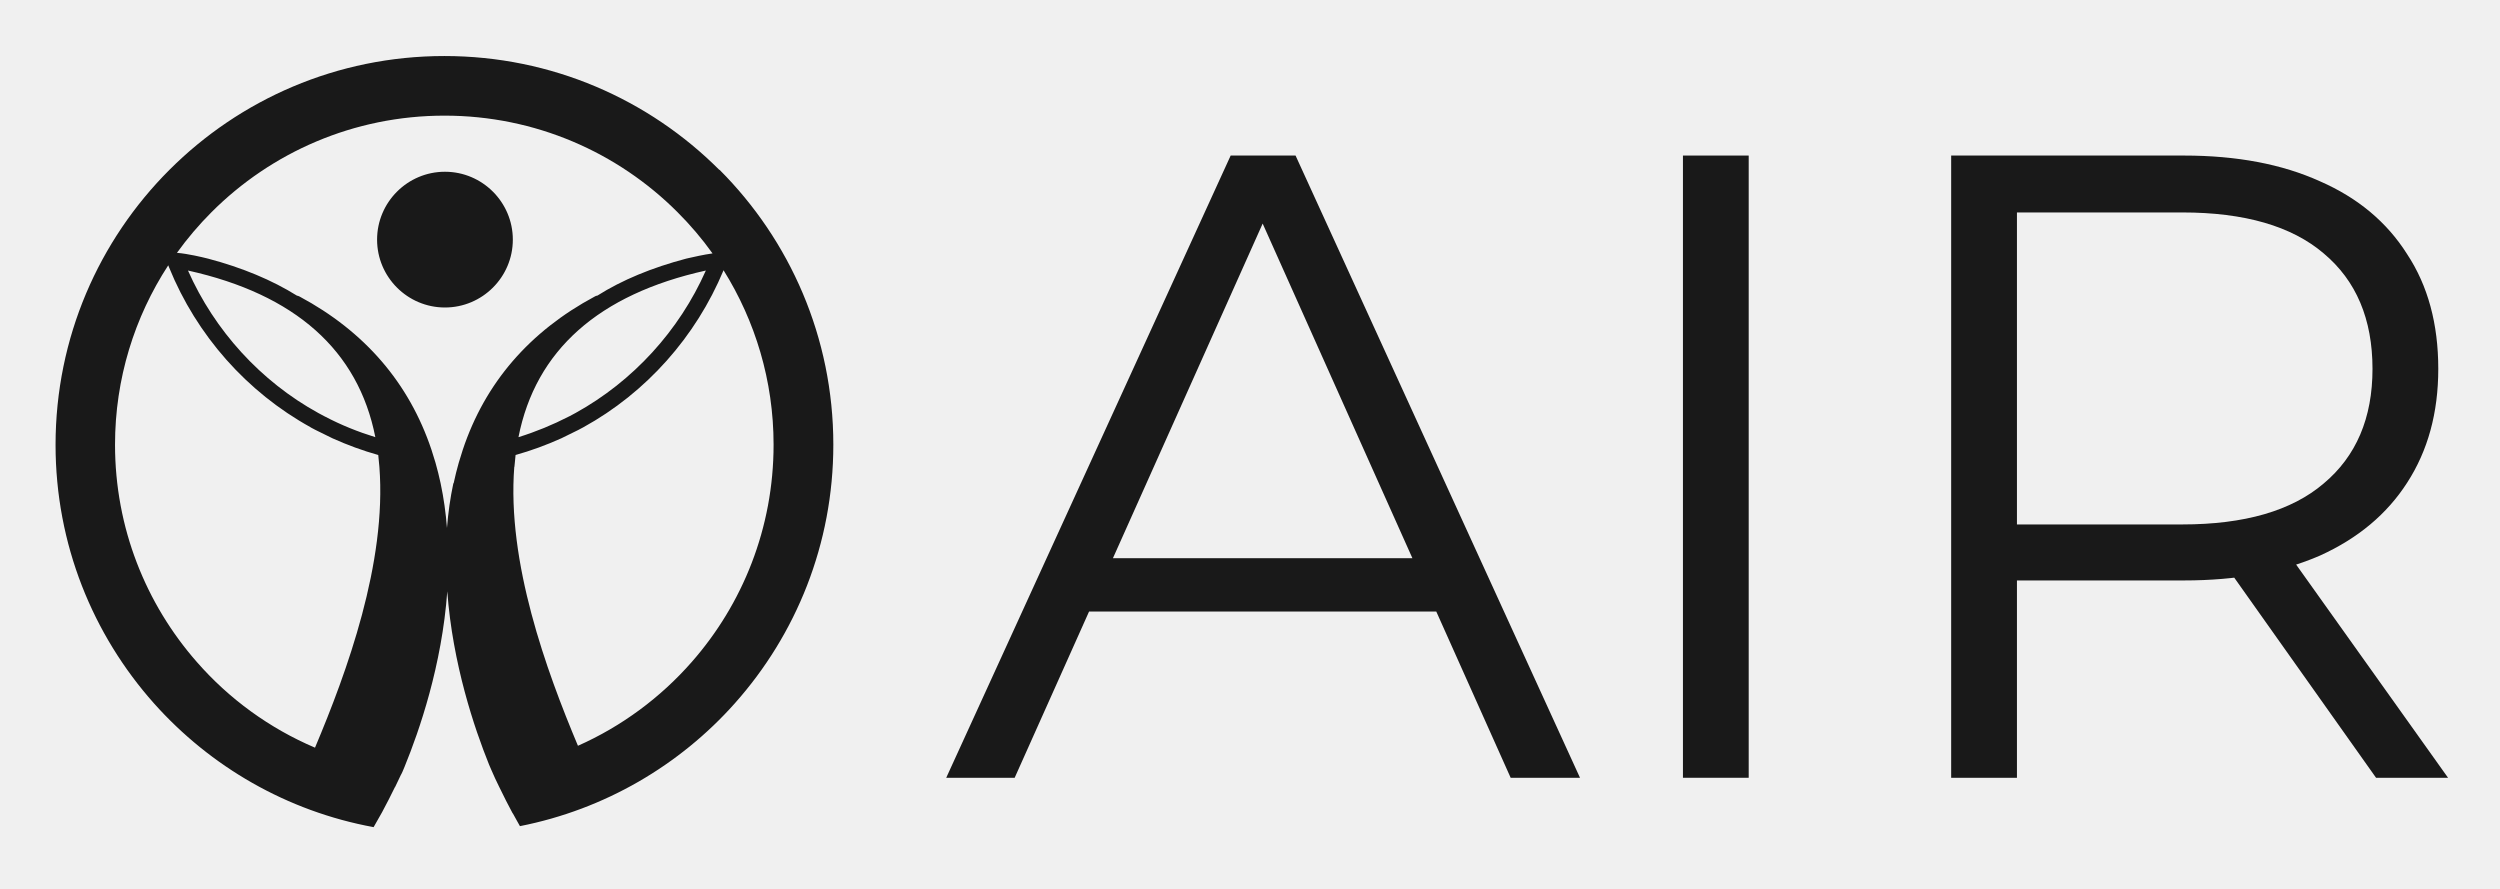
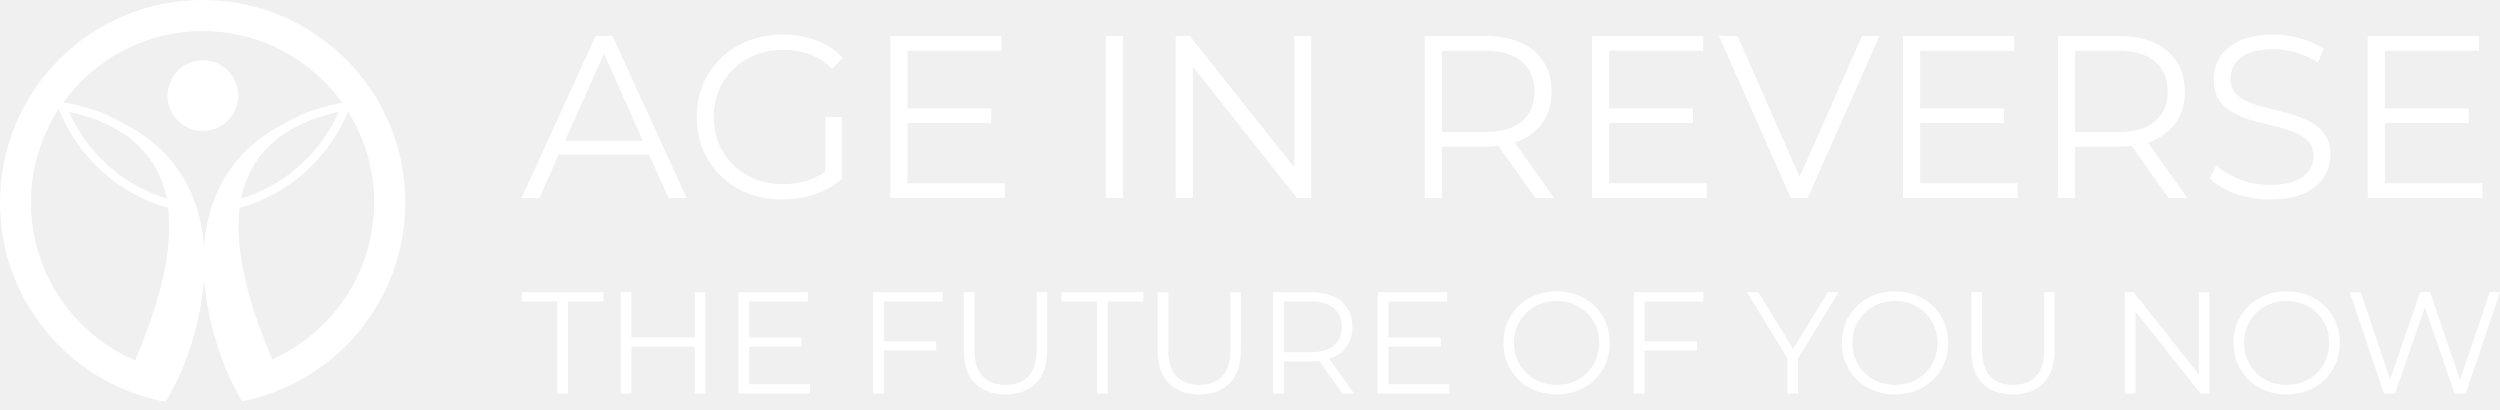
- <svg xmlns="http://www.w3.org/2000/svg" width="90" height="32" viewBox="0 0 90 32" fill="none">
-   <path fill-rule="evenodd" clip-rule="evenodd" d="M15.997 2.017C19.866 2.017 23.364 3.583 25.896 6.116L25.901 6.11C28.434 8.643 30 12.146 30 16.009C30 19.586 28.658 22.844 26.455 25.318C24.466 27.553 21.767 29.14 18.718 29.741C18.685 29.681 18.652 29.622 18.618 29.563C18.566 29.47 18.513 29.377 18.462 29.281H18.456C18.305 29.004 18.138 28.67 17.96 28.305C17.866 28.117 17.778 27.924 17.694 27.73C17.673 27.683 17.652 27.636 17.631 27.584C17.621 27.563 17.611 27.537 17.6 27.511C17.083 26.227 16.295 23.914 16.102 21.288C15.909 23.961 15.089 26.321 14.572 27.584C14.572 27.589 14.569 27.593 14.567 27.597C14.564 27.601 14.562 27.605 14.562 27.61C14.536 27.668 14.509 27.73 14.489 27.783C14.473 27.809 14.462 27.835 14.452 27.861C14.447 27.871 14.431 27.898 14.431 27.898C14.363 28.044 14.295 28.19 14.222 28.336H14.217C14.072 28.641 13.922 28.923 13.789 29.174C13.779 29.194 13.768 29.214 13.758 29.234C13.747 29.255 13.735 29.274 13.724 29.294C13.712 29.314 13.7 29.333 13.69 29.354C13.662 29.403 13.636 29.45 13.61 29.495C13.553 29.596 13.5 29.691 13.45 29.777C10.327 29.203 7.571 27.595 5.545 25.323C3.342 22.849 2 19.591 2 16.015C2 12.146 3.566 8.648 6.098 6.116C8.631 3.583 12.129 2.017 15.997 2.017ZM16.091 19.006C16.133 18.474 16.206 17.936 16.321 17.398H16.331C16.384 17.148 16.446 16.902 16.514 16.662L16.66 16.192C17.459 13.79 19.062 11.932 21.412 10.674C21.438 10.658 21.474 10.642 21.506 10.642C22.398 10.078 23.474 9.635 24.701 9.311C24.716 9.308 24.747 9.301 24.79 9.291C24.961 9.252 25.321 9.169 25.651 9.123C25.27 8.59 24.847 8.094 24.387 7.635C22.242 5.489 19.276 4.163 16.003 4.163C12.729 4.163 9.764 5.489 7.618 7.635C7.164 8.089 6.746 8.58 6.37 9.102C6.772 9.135 7.294 9.262 7.455 9.302C7.471 9.306 7.484 9.309 7.492 9.311C8.719 9.635 9.795 10.084 10.688 10.642C10.719 10.647 10.75 10.658 10.782 10.674C13.131 11.932 14.729 13.79 15.533 16.192L15.679 16.662C15.747 16.902 15.809 17.148 15.862 17.398C15.976 17.936 16.05 18.474 16.091 19.006ZM11.356 15.477C11.293 15.445 11.236 15.414 11.178 15.383H11.184C8.886 14.114 7.08 12.073 6.088 9.629L6.057 9.551C4.845 11.41 4.141 13.629 4.141 16.009C4.141 19.006 5.253 21.742 7.085 23.83C8.244 25.157 9.696 26.216 11.34 26.916C12.489 24.191 13.925 20.264 13.658 16.808C13.648 16.667 13.632 16.521 13.617 16.38C13.058 16.223 12.505 16.02 11.972 15.78L11.356 15.477ZM13.512 15.738C12.896 12.611 10.625 10.595 6.767 9.739C7.727 11.906 9.388 13.728 11.455 14.866C11.476 14.877 11.498 14.889 11.52 14.901C11.569 14.928 11.619 14.956 11.669 14.981L11.7 14.996C12.275 15.299 12.886 15.545 13.512 15.738ZM20.722 14.866C22.79 13.723 24.45 11.906 25.411 9.739C21.552 10.595 19.281 12.611 18.665 15.738C19.287 15.545 19.897 15.294 20.477 14.996C20.48 14.995 20.484 14.992 20.487 14.99C20.494 14.985 20.501 14.981 20.508 14.981C20.581 14.944 20.649 14.908 20.722 14.866ZM18.561 16.38C18.545 16.521 18.53 16.667 18.519 16.808H18.514C18.248 20.238 19.663 24.128 20.806 26.848C22.383 26.148 23.782 25.11 24.904 23.83C26.737 21.742 27.849 19.006 27.849 16.009C27.849 13.702 27.186 11.551 26.048 9.729C25.05 12.125 23.265 14.135 20.999 15.383C20.97 15.399 20.94 15.414 20.91 15.43C20.88 15.445 20.85 15.461 20.822 15.477L20.206 15.78C19.673 16.02 19.119 16.223 18.561 16.38ZM16.018 6.183C17.365 6.183 18.462 7.28 18.462 8.627C18.462 9.974 17.365 11.07 16.018 11.07C14.671 11.07 13.575 9.974 13.575 8.627C13.575 7.28 14.671 6.183 16.018 6.183Z" fill="#191919" />
-   <path d="M34.064 28L44.304 5.6H46.64L56.88 28H54.384L44.976 6.976H45.936L36.528 28H34.064ZM38.096 22.016L38.8 20.096H51.824L52.528 22.016H38.096Z" fill="#191919" />
-   <path d="M60.586 28V5.6H62.953V28H60.586Z" fill="#191919" />
-   <path d="M70.242 28V5.6H78.626C80.524 5.6 82.156 5.909 83.522 6.528C84.887 7.125 85.932 8 86.658 9.152C87.404 10.283 87.778 11.659 87.778 13.28C87.778 14.859 87.404 16.224 86.658 17.376C85.932 18.507 84.887 19.381 83.522 20C82.156 20.597 80.524 20.896 78.626 20.896H71.554L72.61 19.808V28H70.242ZM85.538 28L79.778 19.872H82.338L88.13 28H85.538ZM72.61 20L71.554 18.88H78.562C80.802 18.88 82.498 18.389 83.65 17.408C84.823 16.427 85.41 15.051 85.41 13.28C85.41 11.488 84.823 10.101 83.65 9.12C82.498 8.139 80.802 7.648 78.562 7.648H71.554L72.61 6.528V20Z" fill="#191919" />
+ <svg xmlns="http://www.w3.org/2000/svg" width="220" height="36" viewBox="0 0 220 36" fill="none">
+   <path fill-rule="evenodd" clip-rule="evenodd" d="M17.828 0C22.756 0 27.211 1.995 30.437 5.22L30.443 5.213C33.668 8.439 35.663 12.901 35.663 17.822C35.663 22.377 33.954 26.526 31.148 29.678C28.614 32.525 25.177 34.546 21.293 35.311C21.252 35.236 21.209 35.161 21.167 35.086L21.166 35.085L21.166 35.085C21.099 34.967 21.032 34.847 20.967 34.726H20.96C20.768 34.373 20.555 33.948 20.329 33.482C20.209 33.243 20.096 32.997 19.99 32.751C19.963 32.691 19.936 32.631 19.91 32.564C19.896 32.538 19.883 32.505 19.87 32.471C19.212 30.835 18.207 27.89 17.961 24.545C17.715 27.949 16.671 30.955 16.013 32.564C16.013 32.571 16.01 32.576 16.006 32.581C16.004 32.584 16.003 32.587 16.001 32.59C16 32.592 16 32.595 16 32.598C15.966 32.671 15.933 32.751 15.907 32.817C15.887 32.85 15.873 32.884 15.86 32.917C15.853 32.93 15.833 32.963 15.833 32.963C15.747 33.15 15.661 33.336 15.567 33.522H15.561C15.376 33.91 15.186 34.269 15.016 34.59L15.016 34.59L15.016 34.59L14.976 34.666C14.962 34.692 14.947 34.717 14.932 34.742C14.917 34.767 14.902 34.792 14.889 34.819C14.854 34.88 14.82 34.94 14.788 34.998L14.788 34.998C14.715 35.127 14.648 35.247 14.583 35.357C10.607 34.626 7.095 32.578 4.515 29.685C1.709 26.533 0 22.384 0 17.828C0 12.901 1.995 8.445 5.22 5.22C8.445 1.995 12.901 0 17.828 0ZM17.948 21.639C18.001 20.96 18.094 20.276 18.241 19.59H18.254C18.32 19.271 18.4 18.959 18.487 18.653L18.673 18.054C19.69 14.995 21.732 12.628 24.724 11.025C24.758 11.005 24.804 10.986 24.844 10.986C25.981 10.267 27.351 9.702 28.914 9.29C28.934 9.286 28.973 9.277 29.027 9.264C29.245 9.214 29.704 9.109 30.124 9.05C29.639 8.372 29.1 7.74 28.515 7.155C25.782 4.422 22.005 2.733 17.835 2.733C13.665 2.733 9.888 4.422 7.155 7.155C6.577 7.734 6.045 8.359 5.566 9.024C6.078 9.066 6.743 9.228 6.948 9.278L6.996 9.29C8.558 9.702 9.928 10.274 11.065 10.986C11.105 10.992 11.145 11.005 11.185 11.025C14.178 12.628 16.212 14.995 17.236 18.054L17.423 18.653C17.509 18.959 17.589 19.271 17.655 19.59C17.802 20.276 17.895 20.96 17.948 21.639ZM11.917 17.143C11.837 17.104 11.764 17.064 11.691 17.024H11.697C8.771 15.408 6.47 12.808 5.207 9.696L5.167 9.596C3.624 11.963 2.726 14.789 2.726 17.822C2.726 21.639 4.143 25.123 6.477 27.783C7.953 29.472 9.802 30.822 11.897 31.713C13.36 28.242 15.188 23.241 14.849 18.839C14.836 18.66 14.816 18.473 14.796 18.294C14.085 18.094 13.38 17.835 12.701 17.529L11.917 17.143ZM14.663 17.476C13.878 13.493 10.986 10.926 6.071 9.835C7.295 12.595 9.41 14.916 12.043 16.365C12.07 16.38 12.097 16.395 12.125 16.41C12.187 16.444 12.251 16.48 12.316 16.512L12.355 16.532C13.087 16.917 13.865 17.23 14.663 17.476ZM23.846 16.365C26.48 14.909 28.595 12.595 29.818 9.835C24.904 10.926 22.011 13.493 21.227 17.476C22.018 17.23 22.796 16.911 23.534 16.532C23.538 16.529 23.543 16.526 23.547 16.523L23.547 16.523C23.556 16.517 23.565 16.512 23.574 16.512C23.667 16.465 23.753 16.419 23.846 16.365ZM21.093 18.294C21.073 18.473 21.054 18.66 21.04 18.839H21.034C20.695 23.208 22.497 28.162 23.953 31.627C25.961 30.736 27.743 29.412 29.173 27.783C31.507 25.123 32.924 21.639 32.924 17.822C32.924 14.882 32.079 12.143 30.629 9.822C29.359 12.874 27.085 15.434 24.199 17.024C24.162 17.044 24.124 17.064 24.086 17.084C24.048 17.104 24.009 17.123 23.973 17.143L23.188 17.529C22.51 17.835 21.805 18.094 21.093 18.294ZM17.854 5.305C19.57 5.305 20.966 6.701 20.966 8.417C20.966 10.133 19.57 11.529 17.854 11.529C16.139 11.529 14.742 10.133 14.742 8.417C14.742 6.701 16.139 5.305 17.854 5.305ZM45.894 17.429L52.415 3.164H53.903L60.424 17.429H58.834L57.129 13.618H49.168L47.463 17.429H45.894ZM53.149 4.723L56.582 12.396H49.715L53.149 4.723ZM68.841 17.552C67.754 17.552 66.749 17.375 65.825 17.022C64.915 16.655 64.12 16.145 63.441 15.493C62.775 14.841 62.252 14.073 61.871 13.19C61.505 12.307 61.321 11.343 61.321 10.297C61.321 9.25 61.505 8.286 61.871 7.403C62.252 6.52 62.782 5.752 63.461 5.1C64.14 4.448 64.935 3.945 65.845 3.592C66.769 3.225 67.775 3.042 68.862 3.042C69.948 3.042 70.94 3.212 71.837 3.551C72.747 3.891 73.522 4.407 74.16 5.1L73.223 6.058C72.625 5.46 71.966 5.032 71.246 4.774C70.526 4.516 69.751 4.387 68.923 4.387C68.04 4.387 67.224 4.536 66.477 4.835C65.743 5.12 65.098 5.535 64.541 6.078C63.998 6.608 63.57 7.233 63.257 7.953C62.958 8.659 62.809 9.441 62.809 10.297C62.809 11.139 62.958 11.92 63.257 12.64C63.57 13.36 63.998 13.992 64.541 14.536C65.098 15.065 65.743 15.48 66.477 15.779C67.224 16.064 68.033 16.206 68.902 16.206C69.717 16.206 70.485 16.084 71.205 15.84C71.71 15.672 72.185 15.423 72.632 15.095V10.297H74.079V15.738C73.399 16.336 72.604 16.791 71.694 17.103C70.784 17.402 69.833 17.552 68.841 17.552ZM79.855 16.125V10.826H87.232V9.543H79.855V4.468H88.129V3.164H78.347V17.429H88.434V16.125H79.855ZM97.313 17.429V3.164H98.821V17.429H97.313ZM103.462 17.429V3.164H104.705L113.896 14.733V3.164H115.384V17.429H114.141L104.97 5.861V17.429H103.462ZM125.374 17.429V3.164H130.713C131.922 3.164 132.962 3.361 133.831 3.755C134.701 4.135 135.366 4.692 135.828 5.426C136.304 6.146 136.541 7.022 136.541 8.055C136.541 9.06 136.304 9.93 135.828 10.663C135.366 11.383 134.701 11.941 133.831 12.335C133.655 12.411 133.473 12.481 133.283 12.542L136.766 17.429H135.115L131.864 12.842C131.499 12.884 131.115 12.905 130.713 12.905H126.882V17.429H125.374ZM130.672 11.621H126.882V4.468H130.672C132.099 4.468 133.179 4.781 133.913 5.406C134.66 6.031 135.033 6.914 135.033 8.055C135.033 9.183 134.66 10.059 133.913 10.684C133.179 11.309 132.099 11.621 130.672 11.621ZM141.609 16.125V10.826H148.986V9.543H141.609V4.468H149.883V3.164H140.101V17.429H150.188V16.125H141.609ZM157.59 17.429L151.272 3.164H152.902L158.366 15.578L163.866 3.164H165.395L159.077 17.429H157.59ZM168.973 16.125V10.826H176.35V9.543H168.973V4.468H177.247V3.164H167.465V17.429H177.553V16.125H168.973ZM181.098 17.429V3.164H186.437C187.646 3.164 188.685 3.361 189.555 3.755C190.424 4.135 191.09 4.692 191.552 5.426C192.028 6.146 192.265 7.022 192.265 8.055C192.265 9.06 192.028 9.93 191.552 10.663C191.09 11.383 190.424 11.941 189.555 12.335C189.379 12.411 189.196 12.481 189.007 12.542L192.49 17.429H190.839L187.588 12.842C187.223 12.884 186.839 12.905 186.437 12.905H182.606V17.429H181.098ZM186.396 11.621H182.606V4.468H186.396C187.823 4.468 188.903 4.781 189.636 5.406C190.384 6.031 190.757 6.914 190.757 8.055C190.757 9.183 190.384 10.059 189.636 10.684C188.903 11.309 187.823 11.621 186.396 11.621ZM199.758 17.552C198.698 17.552 197.679 17.382 196.701 17.042C195.736 16.689 194.989 16.241 194.459 15.697L195.05 14.536C195.553 15.025 196.225 15.439 197.068 15.779C197.924 16.105 198.82 16.268 199.758 16.268C200.655 16.268 201.381 16.159 201.938 15.942C202.509 15.711 202.923 15.405 203.182 15.025C203.453 14.644 203.589 14.223 203.589 13.761C203.589 13.204 203.426 12.756 203.1 12.416C202.788 12.076 202.373 11.812 201.857 11.621C201.341 11.418 200.77 11.241 200.145 11.091C199.52 10.942 198.895 10.786 198.27 10.623C197.645 10.446 197.068 10.215 196.538 9.93C196.022 9.644 195.601 9.271 195.274 8.809C194.962 8.333 194.806 7.715 194.806 6.954C194.806 6.248 194.989 5.603 195.356 5.018C195.736 4.421 196.314 3.945 197.088 3.592C197.863 3.225 198.854 3.042 200.064 3.042C200.865 3.042 201.66 3.157 202.448 3.388C203.236 3.606 203.915 3.911 204.486 4.305L203.976 5.508C203.365 5.1 202.713 4.801 202.02 4.611C201.341 4.421 200.682 4.326 200.043 4.326C199.187 4.326 198.481 4.441 197.924 4.672C197.367 4.903 196.952 5.215 196.681 5.609C196.422 5.99 196.293 6.425 196.293 6.914C196.293 7.471 196.45 7.919 196.762 8.259C197.088 8.598 197.509 8.863 198.026 9.053C198.555 9.244 199.133 9.414 199.758 9.563C200.383 9.712 201.001 9.875 201.612 10.052C202.237 10.229 202.808 10.46 203.324 10.745C203.854 11.017 204.275 11.383 204.588 11.845C204.914 12.307 205.077 12.912 205.077 13.659C205.077 14.352 204.887 14.997 204.506 15.595C204.126 16.179 203.542 16.655 202.754 17.022C201.979 17.375 200.981 17.552 199.758 17.552ZM209.871 16.125V10.826H217.248V9.543H209.871V4.468H218.145V3.164H208.363V17.429H218.45V16.125H209.871ZM49.037 26.529V34.629H49.98V26.529H53.113V25.713H45.904V26.529H49.037ZM62.07 25.713H61.14V29.687H55.561V25.713H54.619V34.629H55.561V30.515H61.14V34.629H62.07V25.713ZM65.922 30.503V33.814H71.285V34.629H64.98V25.713H71.094V26.529H65.922V29.7H70.533V30.503H65.922ZM77.776 30.846V34.629H76.834V25.713H82.947V26.529H77.776V30.031H82.387V30.846H77.776ZM85.798 33.725C86.452 34.379 87.348 34.706 88.486 34.706C89.623 34.706 90.515 34.379 91.16 33.725C91.814 33.071 92.141 32.103 92.141 30.821V25.713H91.224V30.783C91.224 31.836 90.986 32.613 90.511 33.114C90.035 33.615 89.36 33.865 88.486 33.865C87.619 33.865 86.949 33.615 86.473 33.114C85.998 32.613 85.76 31.836 85.76 30.783V25.713H84.817V30.821C84.817 32.103 85.144 33.071 85.798 33.725ZM96.539 26.529V34.629H97.482V26.529H100.615V25.713H93.406V26.529H96.539ZM102.851 33.725C103.505 34.379 104.401 34.706 105.539 34.706C106.676 34.706 107.568 34.379 108.213 33.725C108.867 33.071 109.194 32.103 109.194 30.821V25.713H108.277V30.783C108.277 31.836 108.039 32.613 107.564 33.114C107.088 33.615 106.413 33.865 105.539 33.865C104.672 33.865 104.002 33.615 103.526 33.114C103.051 32.613 102.813 31.836 102.813 30.783V25.713H101.87V30.821C101.87 32.103 102.197 33.071 102.851 33.725ZM112.034 25.713V34.629H112.977V31.802H115.371C115.623 31.802 115.863 31.789 116.091 31.762L118.123 34.629H119.154L116.977 31.575C117.096 31.536 117.21 31.493 117.32 31.445C117.864 31.199 118.28 30.851 118.568 30.401C118.865 29.942 119.014 29.399 119.014 28.77C119.014 28.125 118.865 27.577 118.568 27.127C118.28 26.669 117.864 26.321 117.32 26.083C116.777 25.837 116.127 25.713 115.371 25.713H112.034ZM112.977 30.999H115.346C116.237 30.999 116.912 30.804 117.371 30.413C117.838 30.023 118.072 29.475 118.072 28.77C118.072 28.057 117.838 27.505 117.371 27.115C116.912 26.724 116.237 26.529 115.346 26.529H112.977V30.999ZM122.181 30.503V33.814H127.543V34.629H121.239V25.713H127.352V26.529H122.181V29.7H126.792V30.503H122.181ZM135.118 34.375C135.695 34.595 136.319 34.706 136.99 34.706C137.661 34.706 138.281 34.595 138.85 34.375C139.418 34.145 139.911 33.827 140.327 33.419C140.752 33.012 141.078 32.532 141.308 31.98C141.546 31.428 141.664 30.825 141.664 30.171C141.664 29.518 141.546 28.915 141.308 28.363C141.078 27.811 140.752 27.331 140.327 26.924C139.911 26.516 139.418 26.202 138.85 25.981C138.281 25.752 137.661 25.637 136.99 25.637C136.311 25.637 135.687 25.752 135.118 25.981C134.549 26.202 134.052 26.52 133.627 26.936C133.211 27.344 132.884 27.824 132.647 28.375C132.417 28.919 132.303 29.518 132.303 30.171C132.303 30.825 132.417 31.428 132.647 31.98C132.884 32.523 133.211 33.003 133.627 33.419C134.052 33.827 134.549 34.145 135.118 34.375ZM138.467 33.598C138.017 33.776 137.525 33.865 136.99 33.865C136.455 33.865 135.958 33.776 135.5 33.598C135.041 33.411 134.642 33.152 134.302 32.821C133.971 32.481 133.708 32.086 133.513 31.636C133.326 31.186 133.233 30.698 133.233 30.171C133.233 29.637 133.326 29.148 133.513 28.707C133.708 28.257 133.971 27.866 134.302 27.535C134.642 27.195 135.041 26.936 135.5 26.758C135.958 26.571 136.455 26.478 136.99 26.478C137.525 26.478 138.017 26.571 138.467 26.758C138.926 26.936 139.321 27.195 139.652 27.535C139.992 27.866 140.255 28.257 140.442 28.707C140.628 29.148 140.722 29.637 140.722 30.171C140.722 30.706 140.628 31.199 140.442 31.649C140.255 32.09 139.992 32.481 139.652 32.821C139.321 33.152 138.926 33.411 138.467 33.598ZM144.72 30.846V34.629H143.777V25.713H149.891V26.529H144.72V30.031H149.33V30.846H144.72ZM157.298 31.549V34.629H158.227V31.549L161.794 25.713H160.851L157.794 30.715L154.738 25.713H153.731L157.298 31.549ZM164.895 34.375C165.473 34.595 166.097 34.706 166.767 34.706C167.438 34.706 168.058 34.595 168.627 34.375C169.196 34.145 169.688 33.827 170.104 33.419C170.529 33.012 170.856 32.532 171.085 31.98C171.323 31.428 171.442 30.825 171.442 30.171C171.442 29.518 171.323 28.915 171.085 28.363C170.856 27.811 170.529 27.331 170.104 26.924C169.688 26.516 169.196 26.202 168.627 25.981C168.058 25.752 167.438 25.637 166.767 25.637C166.088 25.637 165.464 25.752 164.895 25.981C164.326 26.202 163.829 26.52 163.405 26.936C162.989 27.344 162.662 27.824 162.424 28.375C162.195 28.919 162.08 29.518 162.08 30.171C162.08 30.825 162.195 31.428 162.424 31.98C162.662 32.523 162.989 33.003 163.405 33.419C163.829 33.827 164.326 34.145 164.895 34.375ZM168.245 33.598C167.795 33.776 167.302 33.865 166.767 33.865C166.232 33.865 165.736 33.776 165.277 33.598C164.819 33.411 164.42 33.152 164.08 32.821C163.749 32.481 163.486 32.086 163.29 31.636C163.103 31.186 163.01 30.698 163.01 30.171C163.01 29.637 163.103 29.148 163.29 28.707C163.486 28.257 163.749 27.866 164.08 27.535C164.42 27.195 164.819 26.936 165.277 26.758C165.736 26.571 166.232 26.478 166.767 26.478C167.302 26.478 167.795 26.571 168.245 26.758C168.703 26.936 169.098 27.195 169.429 27.535C169.769 27.866 170.032 28.257 170.219 28.707C170.406 29.148 170.499 29.637 170.499 30.171C170.499 30.706 170.406 31.199 170.219 31.649C170.032 32.09 169.769 32.481 169.429 32.821C169.098 33.152 168.703 33.411 168.245 33.598ZM174.459 33.725C175.113 34.379 176.008 34.706 177.146 34.706C178.284 34.706 179.176 34.379 179.821 33.725C180.475 33.071 180.802 32.103 180.802 30.821V25.713H179.885V30.783C179.885 31.836 179.647 32.613 179.171 33.114C178.696 33.615 178.021 33.865 177.146 33.865C176.28 33.865 175.609 33.615 175.134 33.114C174.658 32.613 174.421 31.836 174.421 30.783V25.713H173.478V30.821C173.478 32.103 173.805 33.071 174.459 33.725ZM187.752 25.713H186.976V34.629H187.918V27.399L193.65 34.629H194.427V25.713H193.497V32.944L187.752 25.713ZM199.362 34.375C199.939 34.595 200.563 34.706 201.234 34.706C201.905 34.706 202.525 34.595 203.094 34.375C203.663 34.145 204.155 33.827 204.571 33.419C204.996 33.012 205.323 32.532 205.552 31.98C205.79 31.428 205.909 30.825 205.909 30.171C205.909 29.518 205.79 28.915 205.552 28.363C205.323 27.811 204.996 27.331 204.571 26.924C204.155 26.516 203.663 26.202 203.094 25.981C202.525 25.752 201.905 25.637 201.234 25.637C200.555 25.637 199.931 25.752 199.362 25.981C198.793 26.202 198.296 26.52 197.872 26.936C197.456 27.344 197.129 27.824 196.891 28.375C196.662 28.919 196.547 29.518 196.547 30.171C196.547 30.825 196.662 31.428 196.891 31.98C197.129 32.523 197.456 33.003 197.872 33.419C198.296 33.827 198.793 34.145 199.362 34.375ZM202.712 33.598C202.262 33.776 201.769 33.865 201.234 33.865C200.699 33.865 200.202 33.776 199.744 33.598C199.285 33.411 198.886 33.152 198.547 32.821C198.216 32.481 197.952 32.086 197.757 31.636C197.57 31.186 197.477 30.698 197.477 30.171C197.477 29.637 197.57 29.148 197.757 28.707C197.952 28.257 198.216 27.866 198.547 27.535C198.886 27.195 199.285 26.936 199.744 26.758C200.202 26.571 200.699 26.478 201.234 26.478C201.769 26.478 202.262 26.571 202.712 26.758C203.17 26.936 203.565 27.195 203.896 27.535C204.236 27.866 204.499 28.257 204.686 28.707C204.873 29.148 204.966 29.637 204.966 30.171C204.966 30.706 204.873 31.199 204.686 31.649C204.499 32.09 204.236 32.481 203.896 32.821C203.565 33.152 203.17 33.411 202.712 33.598ZM207.747 25.713H206.779L209.785 34.629H210.766L213.389 27.038L216.001 34.629H216.994L220 25.713H219.096L216.484 33.433L213.848 25.713H212.982L210.324 33.397L207.747 25.713Z" fill="white" />
</svg>
